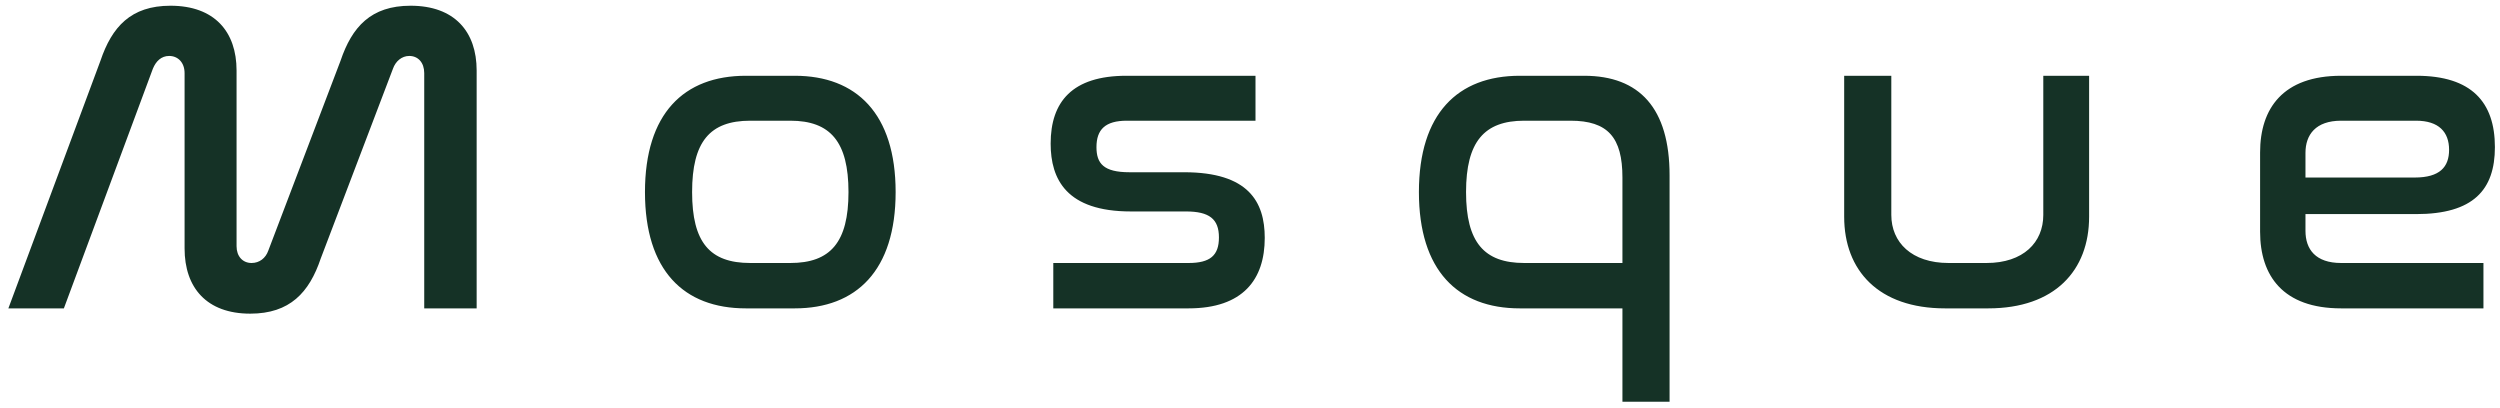
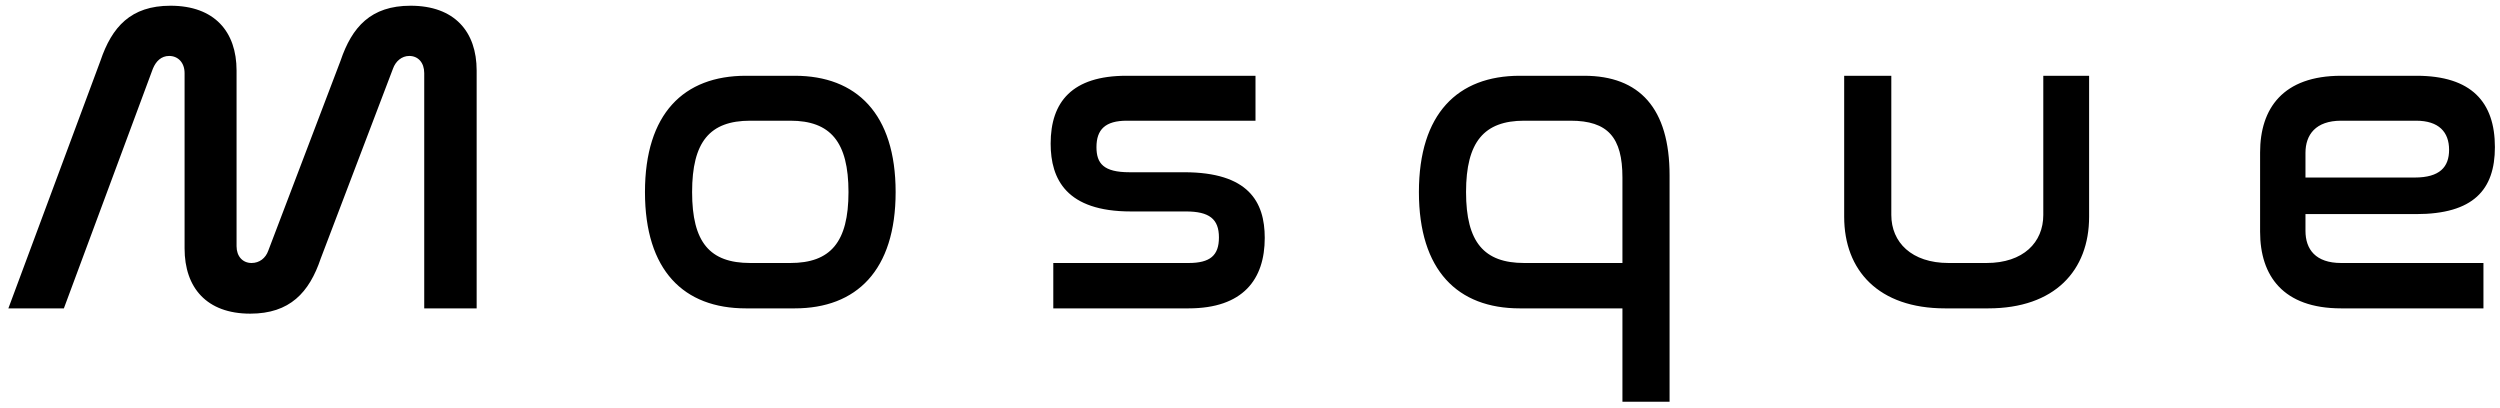
- <svg xmlns="http://www.w3.org/2000/svg" width="227" height="37" viewBox="0 0 227 37" fill="none">
-   <path d="M13.88 6.24C14.16 5.56 14.64 5.08 15.36 5.08C16.16 5.08 16.76 5.68 16.76 6.64V22.56C16.76 26.12 18.76 28.48 22.72 28.48C26.32 28.48 28.08 26.56 29.12 23.48L35.68 6.24C35.92 5.56 36.48 5.08 37.16 5.08C37.96 5.08 38.52 5.68 38.52 6.64V28H43.28V6.4C43.28 2.88 41.28 0.52 37.28 0.52C33.68 0.52 31.96 2.44 30.92 5.52L24.36 22.76C24.12 23.44 23.56 23.88 22.84 23.88C22.04 23.88 21.48 23.28 21.48 22.36V6.4C21.48 2.88 19.48 0.52 15.48 0.52C11.88 0.52 10.16 2.44 9.12 5.52L0.76 28H5.8L13.88 6.24ZM67.723 6.88C62.083 6.88 58.563 10.32 58.563 17.44C58.563 24.56 62.083 28 67.723 28H72.163C77.763 28 81.323 24.56 81.323 17.44C81.323 10.32 77.763 6.88 72.163 6.88H67.723ZM71.763 10.96C75.403 10.96 77.043 12.88 77.043 17.44C77.043 22 75.403 23.88 71.763 23.88H68.123C64.443 23.88 62.843 22 62.843 17.44C62.843 12.88 64.443 10.96 68.123 10.96H71.763ZM102.279 6.88C97.359 6.88 95.399 9.24 95.399 13.04C95.399 16.28 96.839 19.2 102.679 19.2H107.679C109.799 19.2 110.679 19.88 110.679 21.56C110.679 23.2 109.879 23.88 107.919 23.88H95.639V28H107.919C112.879 28 114.839 25.36 114.839 21.6C114.839 18.32 113.359 15.64 107.519 15.64H102.559C100.199 15.64 99.559 14.84 99.559 13.36C99.559 11.76 100.359 10.96 102.319 10.96H113.999V6.88H102.279ZM137.997 6.88C132.357 6.88 128.837 10.32 128.837 17.44C128.837 24.56 132.357 28 137.997 28H147.317V36.48H151.597V15.92C151.597 9.84 148.877 6.88 143.837 6.88H137.997ZM133.117 17.44C133.117 12.88 134.757 10.96 138.397 10.96H142.597C145.997 10.96 147.317 12.48 147.317 16.12V23.88H138.397C134.757 23.88 133.117 22 133.117 17.44ZM167.451 6.88V19.68C167.451 24.56 170.571 28 176.611 28H180.531C186.571 28 189.691 24.56 189.691 19.68V6.88H185.531V19.52C185.531 22 183.731 23.88 180.371 23.88H176.931C173.571 23.88 171.731 22 171.731 19.52V6.88H167.451ZM212.577 6.88C207.297 6.88 205.217 9.84 205.217 13.84V21.04C205.217 25.04 207.297 28 212.577 28H225.497V23.88H212.577C210.257 23.88 209.337 22.64 209.337 20.96V19.44H219.377C224.577 19.44 226.537 17.24 226.537 13.36C226.537 9.28 224.417 6.88 219.417 6.88H212.577ZM209.337 13.88C209.337 12.24 210.257 10.96 212.577 10.96H219.377C221.457 10.96 222.377 12 222.377 13.6C222.377 15.16 221.537 16.12 219.257 16.12H209.337V13.88Z" fill="#153226" />
+ <svg xmlns="http://www.w3.org/2000/svg" width="227" height="37" viewBox="0 0 227 37" className="fill-accentTextContrast dark:fill-accentTextContrast-dark">
+   <path d="M13.88 6.24C14.16 5.56 14.64 5.08 15.36 5.08C16.16 5.08 16.76 5.68 16.76 6.64V22.56C16.76 26.12 18.76 28.48 22.72 28.48C26.32 28.48 28.08 26.56 29.12 23.48L35.68 6.24C35.92 5.56 36.48 5.08 37.16 5.08C37.96 5.08 38.52 5.68 38.52 6.64V28H43.28V6.4C43.28 2.88 41.28 0.52 37.28 0.52C33.68 0.52 31.96 2.44 30.92 5.52L24.36 22.76C24.12 23.44 23.56 23.88 22.84 23.88C22.04 23.88 21.48 23.28 21.48 22.36V6.4C21.48 2.88 19.48 0.52 15.48 0.52C11.88 0.52 10.16 2.44 9.12 5.52L0.76 28H5.8L13.88 6.24ZM67.723 6.88C62.083 6.88 58.563 10.32 58.563 17.44C58.563 24.56 62.083 28 67.723 28H72.163C77.763 28 81.323 24.56 81.323 17.44C81.323 10.32 77.763 6.88 72.163 6.88H67.723ZM71.763 10.96C75.403 10.96 77.043 12.88 77.043 17.44C77.043 22 75.403 23.88 71.763 23.88H68.123C64.443 23.88 62.843 22 62.843 17.44C62.843 12.88 64.443 10.96 68.123 10.96H71.763ZM102.279 6.88C97.359 6.88 95.399 9.24 95.399 13.04C95.399 16.28 96.839 19.2 102.679 19.2H107.679C109.799 19.2 110.679 19.88 110.679 21.56C110.679 23.2 109.879 23.88 107.919 23.88H95.639V28H107.919C112.879 28 114.839 25.36 114.839 21.6C114.839 18.32 113.359 15.64 107.519 15.64H102.559C100.199 15.64 99.559 14.84 99.559 13.36C99.559 11.76 100.359 10.96 102.319 10.96H113.999V6.88H102.279ZM137.997 6.88C132.357 6.88 128.837 10.32 128.837 17.44C128.837 24.56 132.357 28 137.997 28H147.317V36.48H151.597V15.92C151.597 9.84 148.877 6.88 143.837 6.88H137.997ZM133.117 17.44C133.117 12.88 134.757 10.96 138.397 10.96H142.597C145.997 10.96 147.317 12.48 147.317 16.12V23.88H138.397C134.757 23.88 133.117 22 133.117 17.44ZM167.451 6.88V19.68C167.451 24.56 170.571 28 176.611 28H180.531C186.571 28 189.691 24.56 189.691 19.68V6.88H185.531V19.52C185.531 22 183.731 23.88 180.371 23.88H176.931C173.571 23.88 171.731 22 171.731 19.52V6.88H167.451ZM212.577 6.88C207.297 6.88 205.217 9.84 205.217 13.84V21.04C205.217 25.04 207.297 28 212.577 28H225.497V23.88H212.577C210.257 23.88 209.337 22.64 209.337 20.96V19.44H219.377C224.577 19.44 226.537 17.24 226.537 13.36C226.537 9.28 224.417 6.88 219.417 6.88H212.577ZM209.337 13.88C209.337 12.24 210.257 10.96 212.577 10.96H219.377C221.457 10.96 222.377 12 222.377 13.6C222.377 15.16 221.537 16.12 219.257 16.12H209.337V13.88Z" />
</svg>
